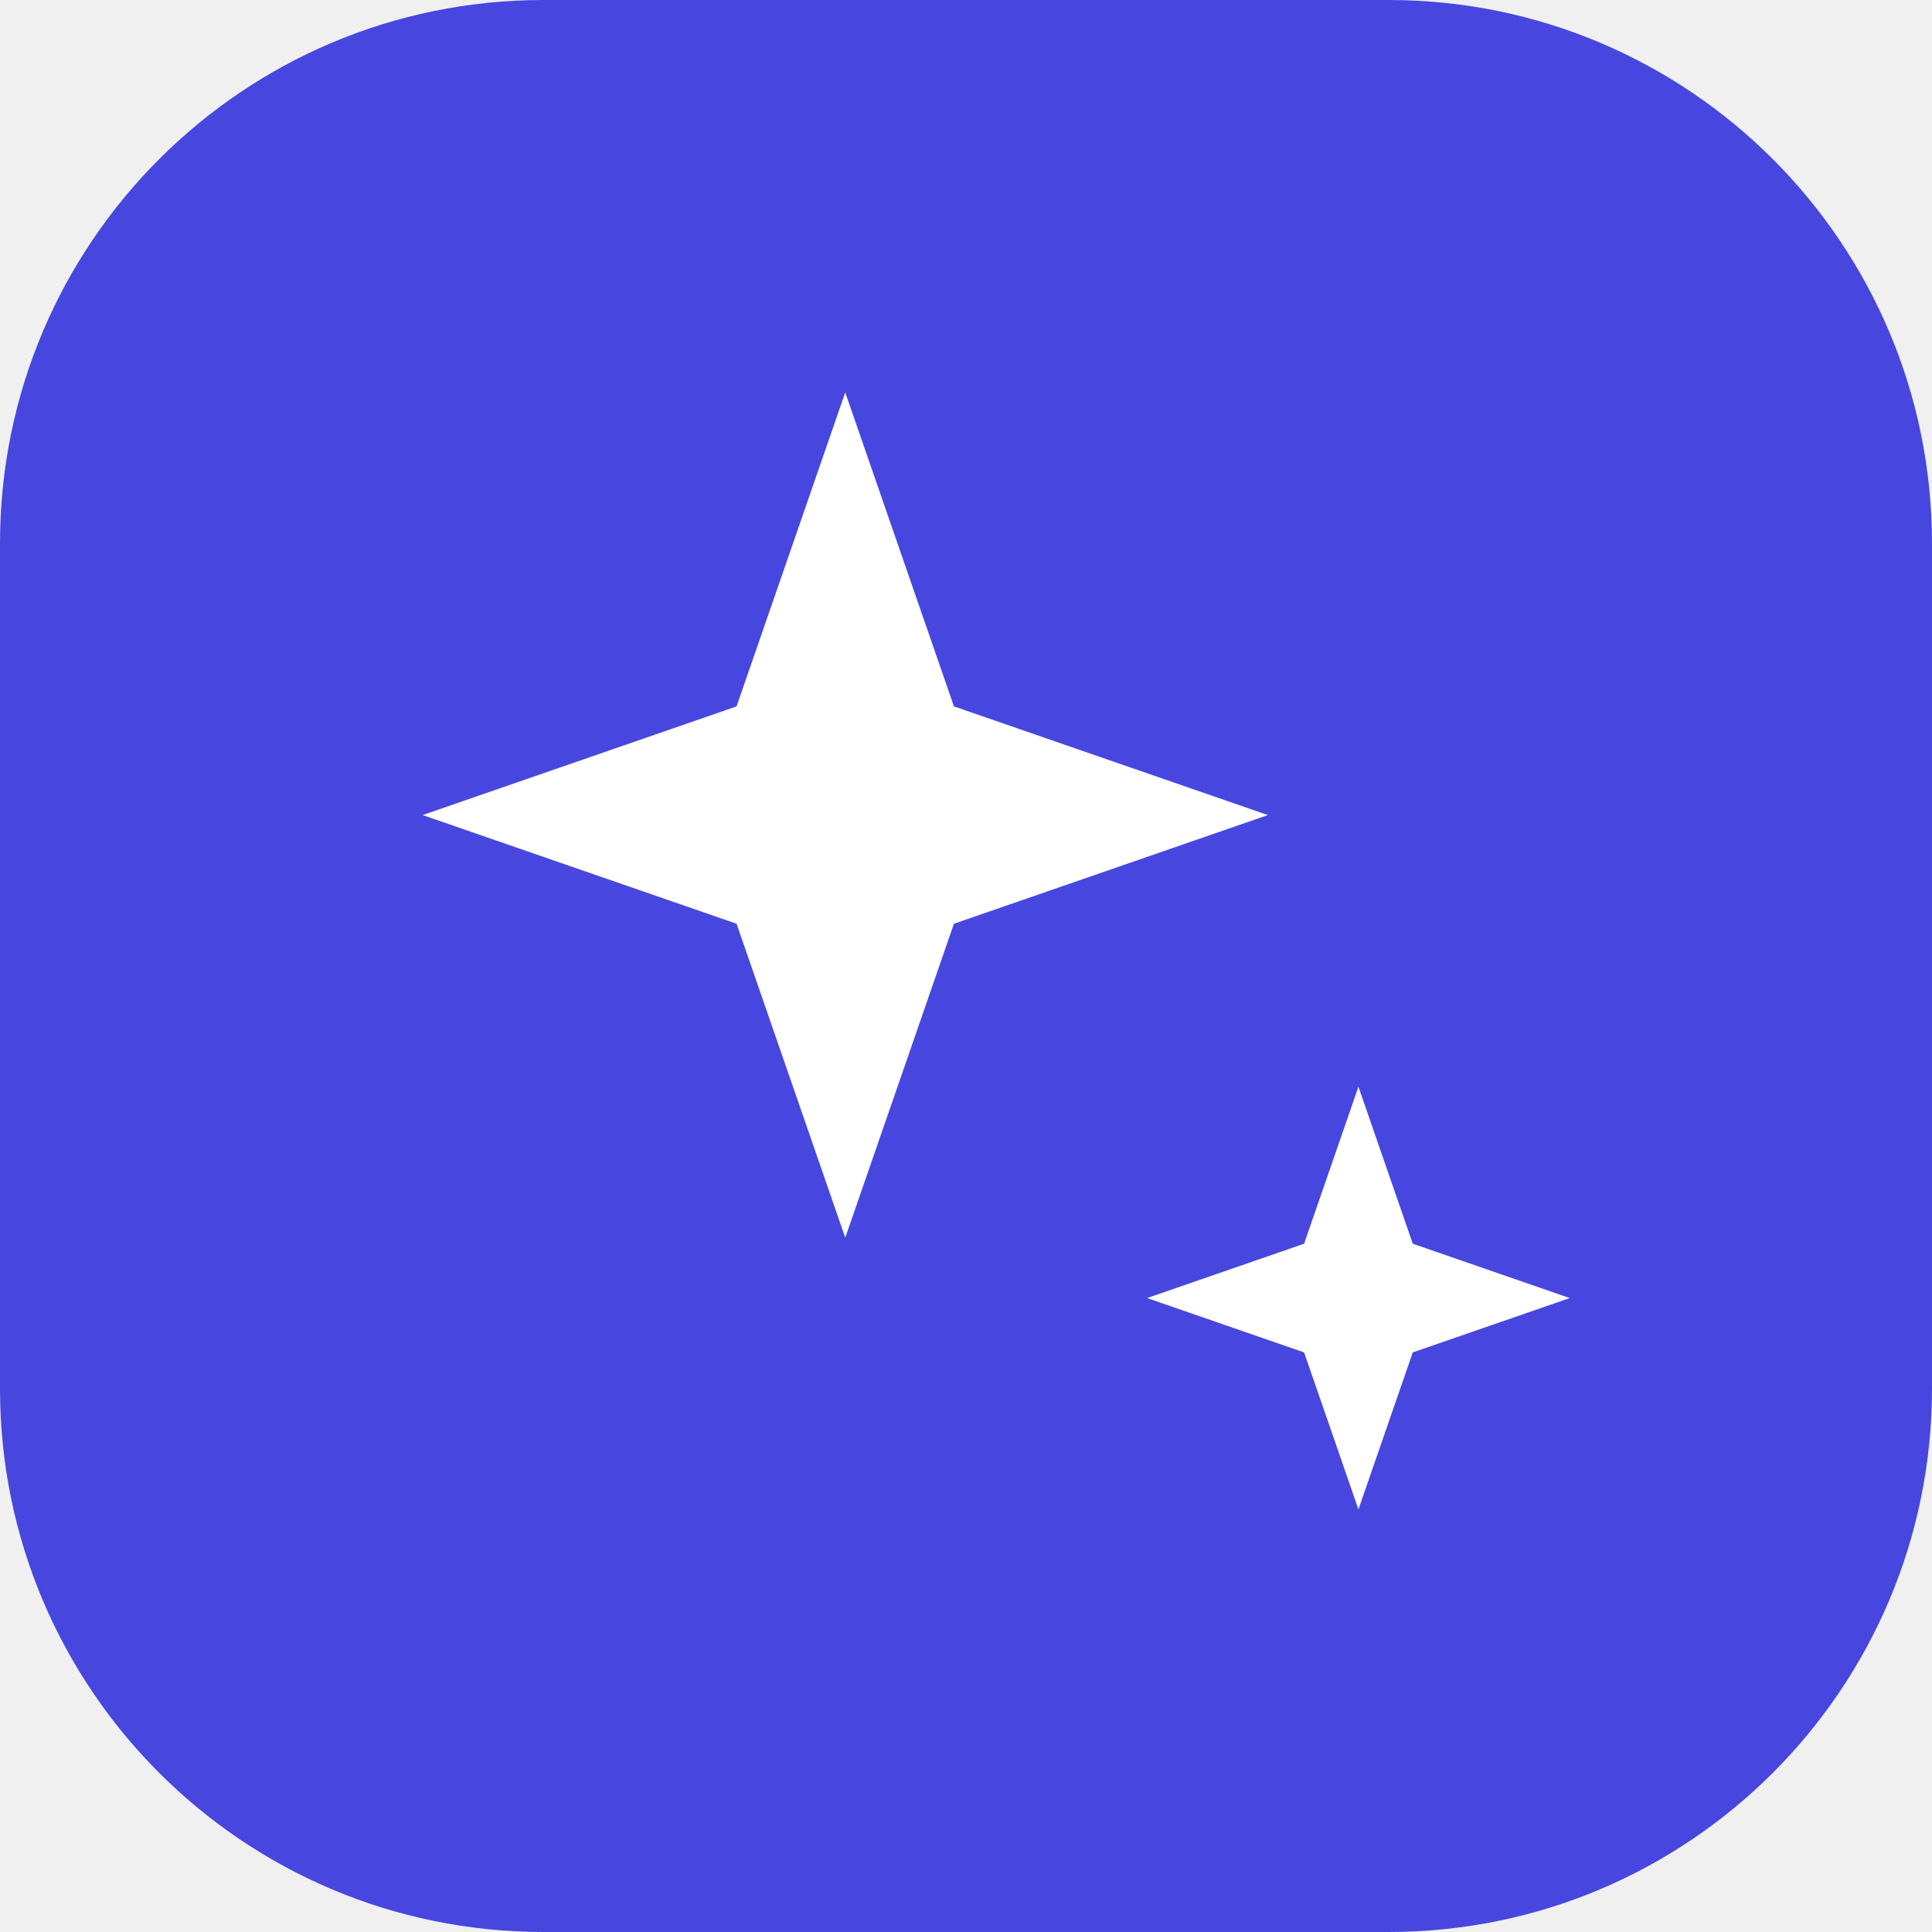
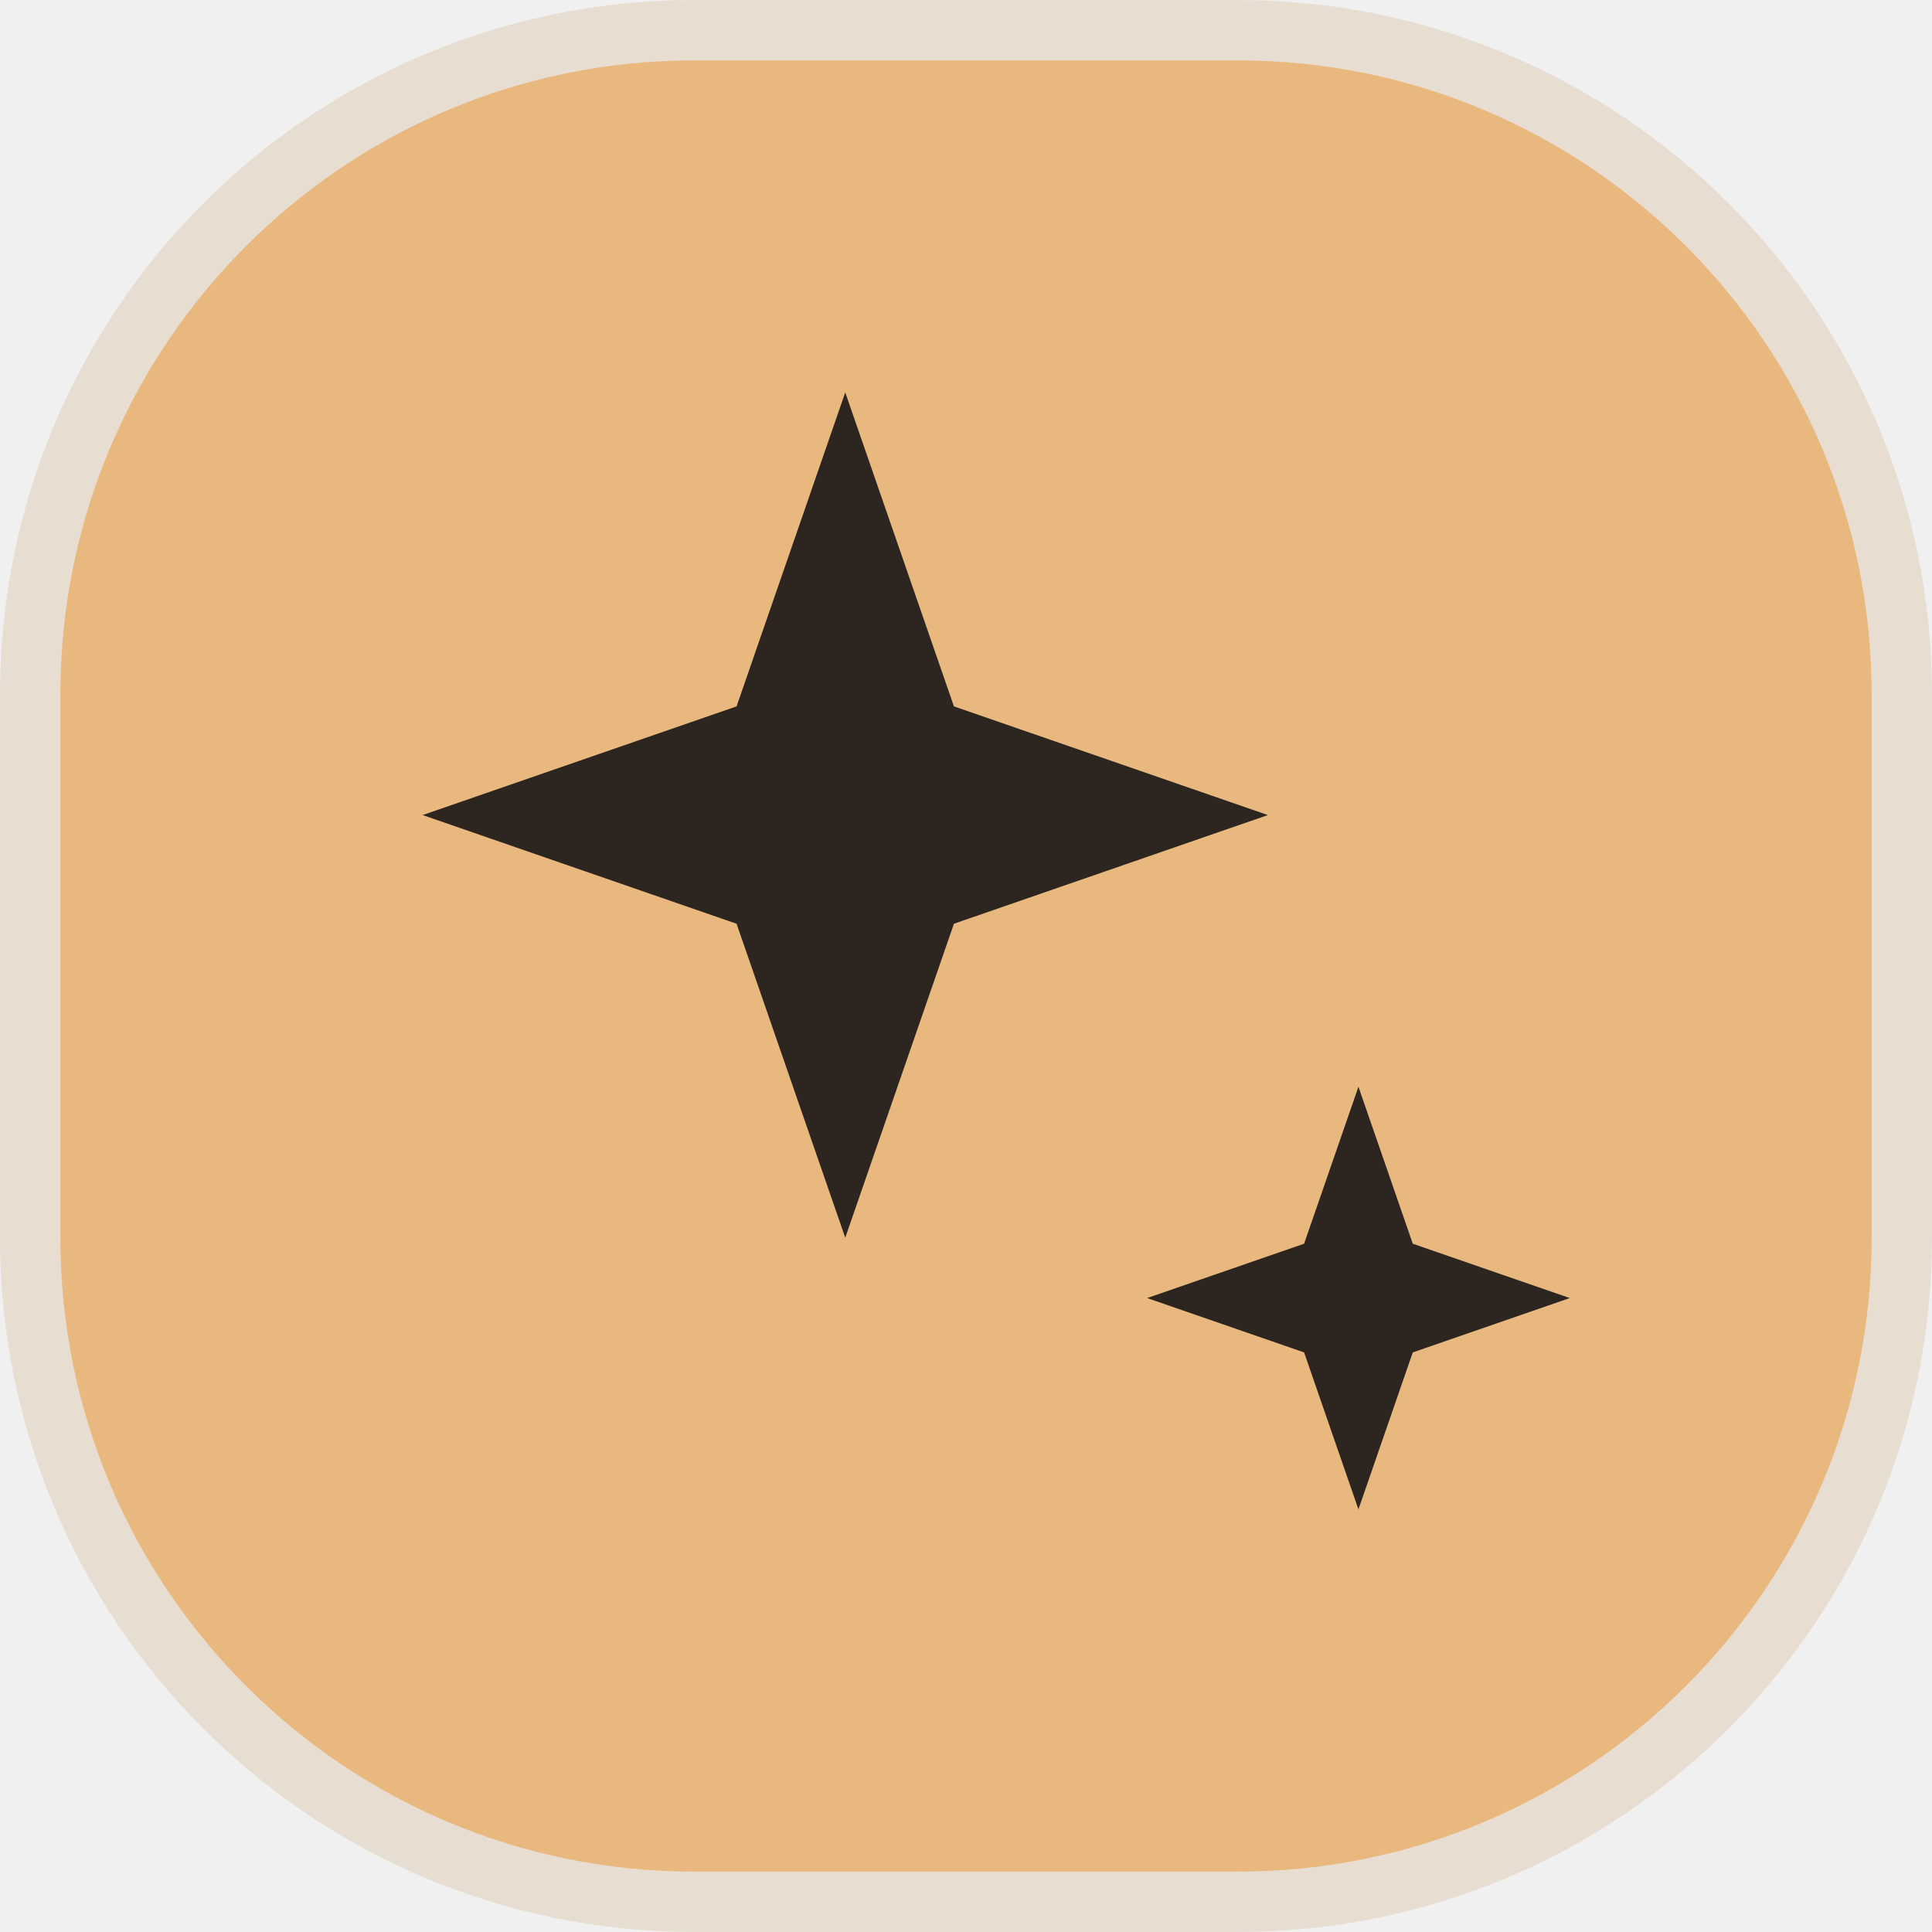
<svg xmlns="http://www.w3.org/2000/svg" viewBox="0 0 64 64">
-   <rect width="64" height="64" rx="18" fill="#4747E0" />
+   <rect x="1" y="1" width="62" height="62" rx="22" fill="#E9B87E" stroke="#E8DDD1" stroke-width="2" />
  <g transform="translate(8 8) scale(2)">
-     <path fill="#fff" d="M10 2.5l1.8 5.2 5.2 1.8-5.2 1.8L10 16.5l-1.8-5.2L3 9.5l5.2-1.8zM18.5 14l.9 2.6 2.6.9-2.6.9-.9 2.6-.9-2.6-2.6-.9 2.6-.9z" />
+     <path fill="#2C2520" d="M10 2.5l1.8 5.2 5.2 1.8-5.2 1.8L10 16.5l-1.8-5.2L3 9.5l5.2-1.8zM18.5 14l.9 2.6 2.6.9-2.6.9-.9 2.6-.9-2.6-2.6-.9 2.6-.9z" />
  </g>
</svg>
